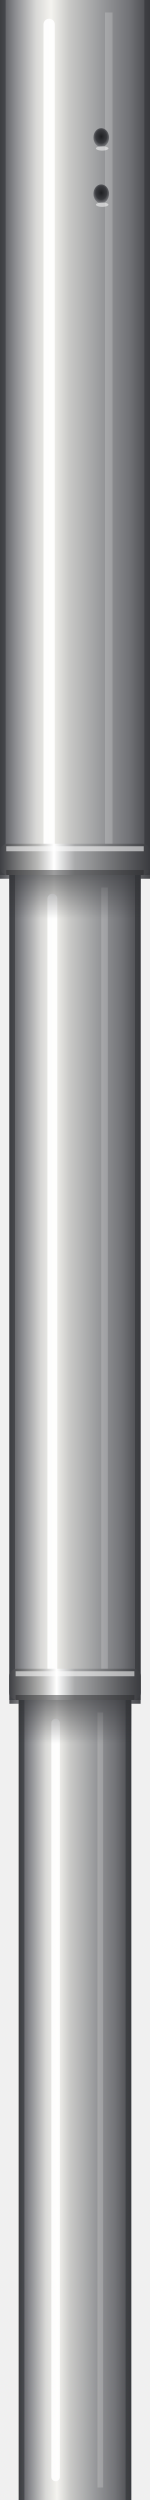
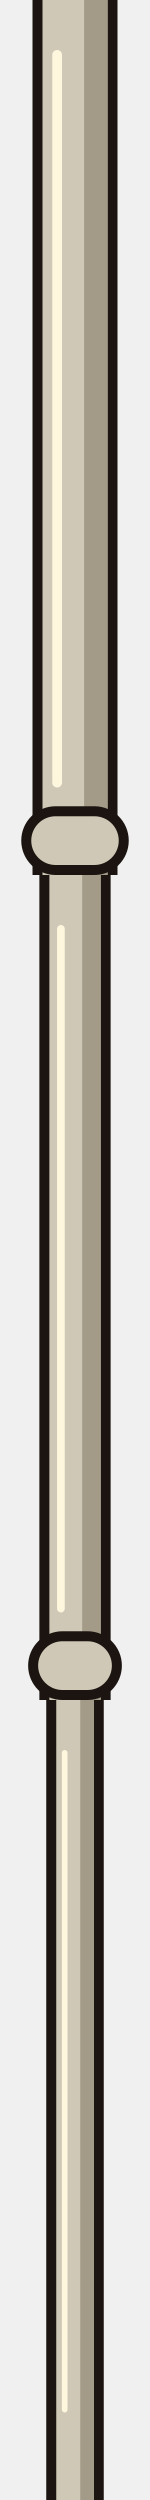
<svg xmlns="http://www.w3.org/2000/svg" version="1.1" width="24" height="400" viewBox="0 0 24 400">
-   <defs>
-     <linearGradient id="metal" x1="0" y1="0" x2="1" y2="0">
-       <stop offset="0" stop-color="#4E4F53" />
-       <stop offset="0.1" stop-color="#8A8B8F" />
-       <stop offset="0.24" stop-color="#D8D8D6" />
-       <stop offset="0.34" stop-color="#F4F3EF" />
-       <stop offset="0.46" stop-color="#C9C9C7" />
-       <stop offset="0.66" stop-color="#9C9D9F" />
-       <stop offset="0.86" stop-color="#727377" />
-       <stop offset="1" stop-color="#46474B" />
-     </linearGradient>
-     <linearGradient id="lip" x1="0" y1="0" x2="1" y2="0">
-       <stop offset="0" stop-color="#3E3F43" />
-       <stop offset="0.25" stop-color="#B9B9B7" />
-       <stop offset="0.36" stop-color="#FFFFFF" />
-       <stop offset="0.5" stop-color="#A9AAAB" />
-       <stop offset="1" stop-color="#3A3B3F" />
-     </linearGradient>
-     <linearGradient id="shadeV" x1="0" y1="0" x2="0" y2="1">
-       <stop offset="0" stop-color="#2E2F33" stop-opacity="0.55" />
-       <stop offset="1" stop-color="#2E2F33" stop-opacity="0" />
-     </linearGradient>
-     <radialGradient id="hole" cx="0.5" cy="0.45" r="0.5">
-       <stop offset="0" stop-color="#1E1F22" />
-       <stop offset="0.7" stop-color="#3A3B3F" />
-       <stop offset="1" stop-color="#6B6C70" />
-     </radialGradient>
-   </defs>
-   <rect x="0" y="0" width="24" height="140.6" fill="url(#metal)" />
-   <rect x="6.96" y="3" width="1.8" height="134" rx="0.9" fill="#FFFFFF" fill-opacity="0.9" />
-   <rect x="16.8" y="2" width="1.2" height="136" fill="#FFFFFF" fill-opacity="0.18" />
-   <rect x="0" y="0" width="0.9" height="140" fill="#2F3034" fill-opacity="0.55" />
-   <rect x="23.1" y="0" width="0.9" height="140" fill="#2F3034" fill-opacity="0.55" />
-   <rect x="0" y="135" width="24" height="5" rx="1.2" fill="url(#lip)" />
-   <rect x="1" y="135.4" width="22" height="0.8" fill="#FFFFFF" fill-opacity="0.55" />
-   <rect x="1" y="139.2" width="22" height="0.8" fill="#26272A" fill-opacity="0.45" />
-   <rect x="1.5" y="140" width="21" height="132.6" fill="url(#metal)" />
-   <rect x="7.59" y="143" width="1.575" height="126" rx="0.787" fill="#FFFFFF" fill-opacity="0.9" />
-   <rect x="16.2" y="142" width="1.05" height="128" fill="#FFFFFF" fill-opacity="0.18" />
-   <rect x="1.5" y="140" width="0.9" height="132" fill="#2F3034" fill-opacity="0.55" />
-   <rect x="21.6" y="140" width="0.9" height="132" fill="#2F3034" fill-opacity="0.55" />
-   <rect x="1.5" y="140" width="21" height="7" fill="url(#shadeV)" />
-   <rect x="1.5" y="267" width="21" height="5" rx="1.2" fill="url(#lip)" />
-   <rect x="2.5" y="267.4" width="19" height="0.8" fill="#FFFFFF" fill-opacity="0.55" />
-   <rect x="2.5" y="271.2" width="19" height="0.8" fill="#26272A" fill-opacity="0.45" />
-   <rect x="3" y="272" width="18" height="128" fill="url(#metal)" />
-   <rect x="8.22" y="275" width="1.35" height="122" rx="0.675" fill="#FFFFFF" fill-opacity="0.9" />
-   <rect x="15.6" y="274" width="0.9" height="124" fill="#FFFFFF" fill-opacity="0.18" />
-   <rect x="3" y="272" width="0.9" height="128" fill="#2F3034" fill-opacity="0.55" />
-   <rect x="20.1" y="272" width="0.9" height="128" fill="#2F3034" fill-opacity="0.55" />
-   <rect x="3" y="272" width="18" height="7" fill="url(#shadeV)" />
-   <ellipse cx="16.2" cy="22" rx="1.25" ry="1.5" fill="url(#hole)" />
-   <ellipse cx="16.35" cy="23.75" rx="1.0" ry="0.35" fill="#FFFFFF" fill-opacity="0.5" />
-   <ellipse cx="16.2" cy="31" rx="1.25" ry="1.5" fill="url(#hole)" />
-   <ellipse cx="16.35" cy="32.75" rx="1.0" ry="0.35" fill="#FFFFFF" fill-opacity="0.5" />
+   <rect x="7.4" y="262" width="9.2" height="138" fill="#1B1410" />
+   <rect x="9" y="262" width="6" height="138" fill="#CFC8B6" />
+   <rect x="12.84" y="262" width="2.16" height="138" fill="#A39B88" />
+   <rect x="9.9" y="280" width="0.9" height="106" rx="0.45" fill="#FFF6DE" />
+   <rect x="6.3" y="130" width="11.4" height="142" fill="#1B1410" />
+   <rect x="7.9" y="130" width="8.2" height="142" fill="#CFC8B6" />
+   <rect x="13.148" y="130" width="2.952" height="142" fill="#A39B88" />
+   <rect x="9.13" y="148" width="1.23" height="110" rx="0.615" fill="#FFF6DE" />
+   <rect x="4.5" y="261" width="15" height="11" rx="5.5" fill="#1B1410" />
+   <rect x="6.1" y="262.6" width="11.8" height="7.8" rx="3.9" fill="#CFC8B6" />
+   <rect x="5.2" y="0" width="13.6" height="140" fill="#1B1410" />
+   <rect x="6.8" y="0" width="10.4" height="140" fill="#CFC8B6" />
+   <rect x="13.456" y="0" width="3.744" height="140" fill="#A39B88" />
+   <rect x="8.36" y="8" width="1.56" height="118" rx="0.78" fill="#FFF6DE" />
+   <rect x="3.4" y="129" width="17.2" height="11" rx="5.5" fill="#1B1410" />
+   <rect x="5" y="130.6" width="14" height="7.8" rx="3.9" fill="#CFC8B6" />
</svg>
